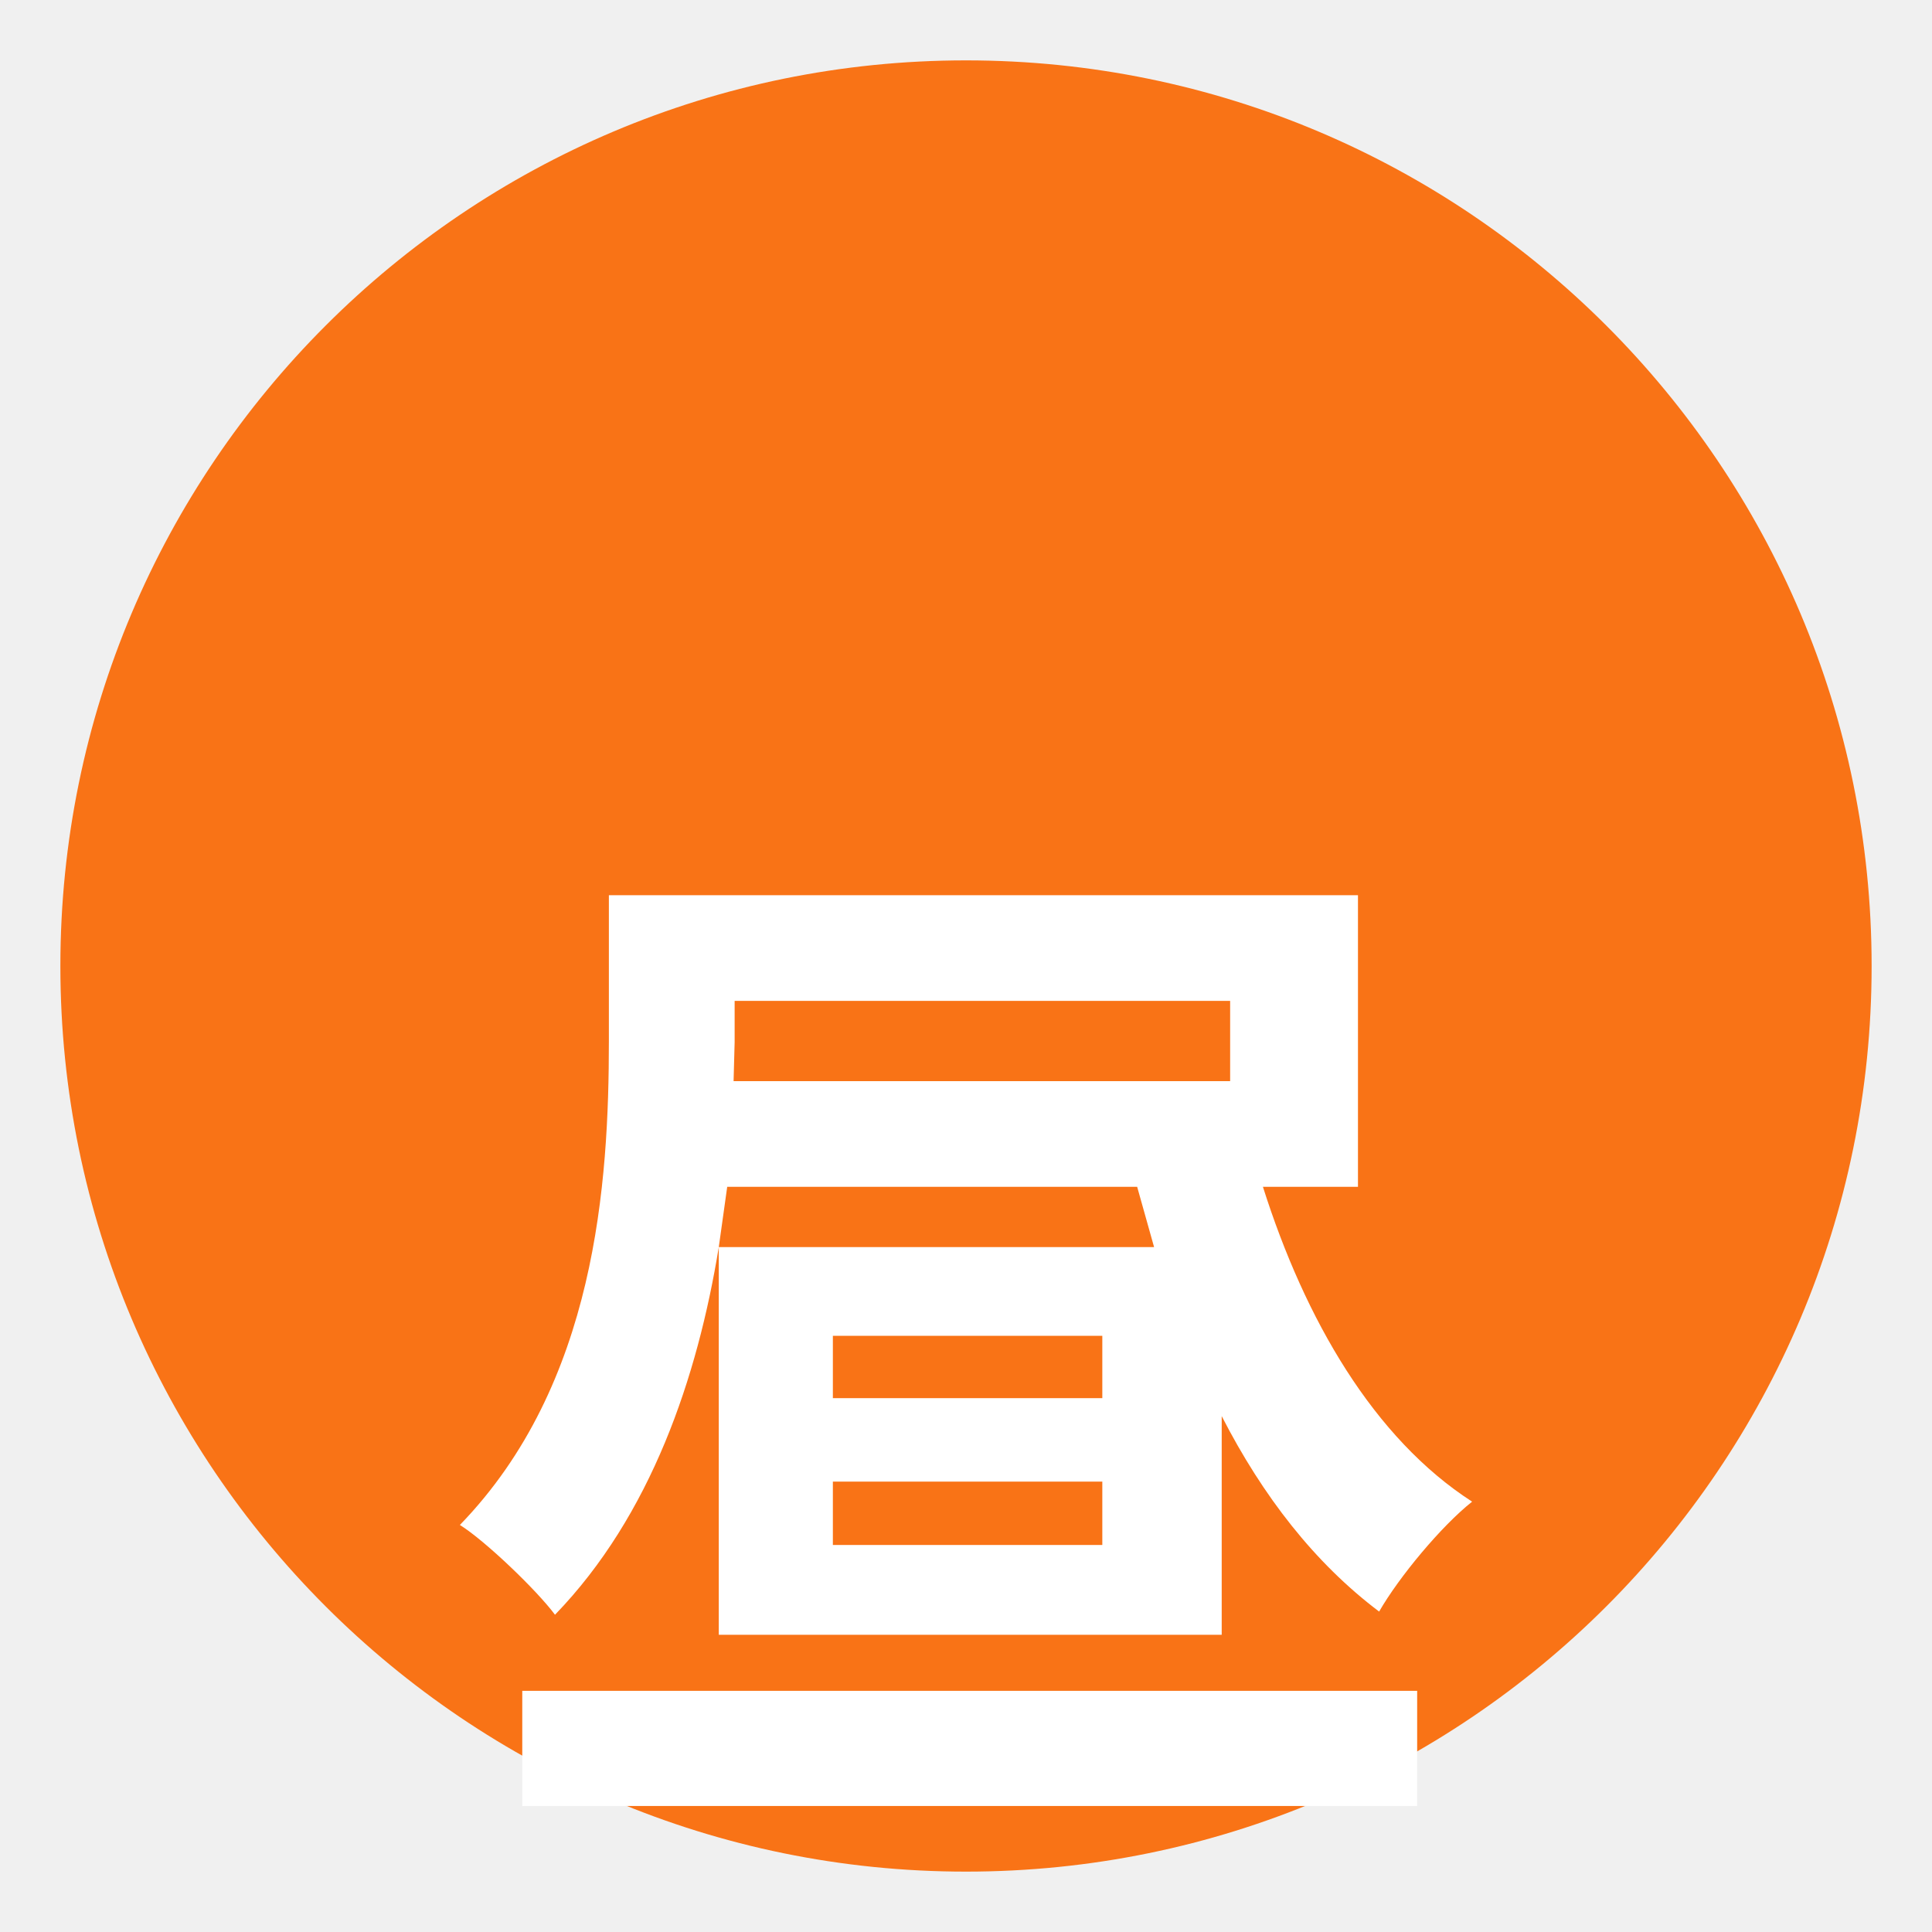
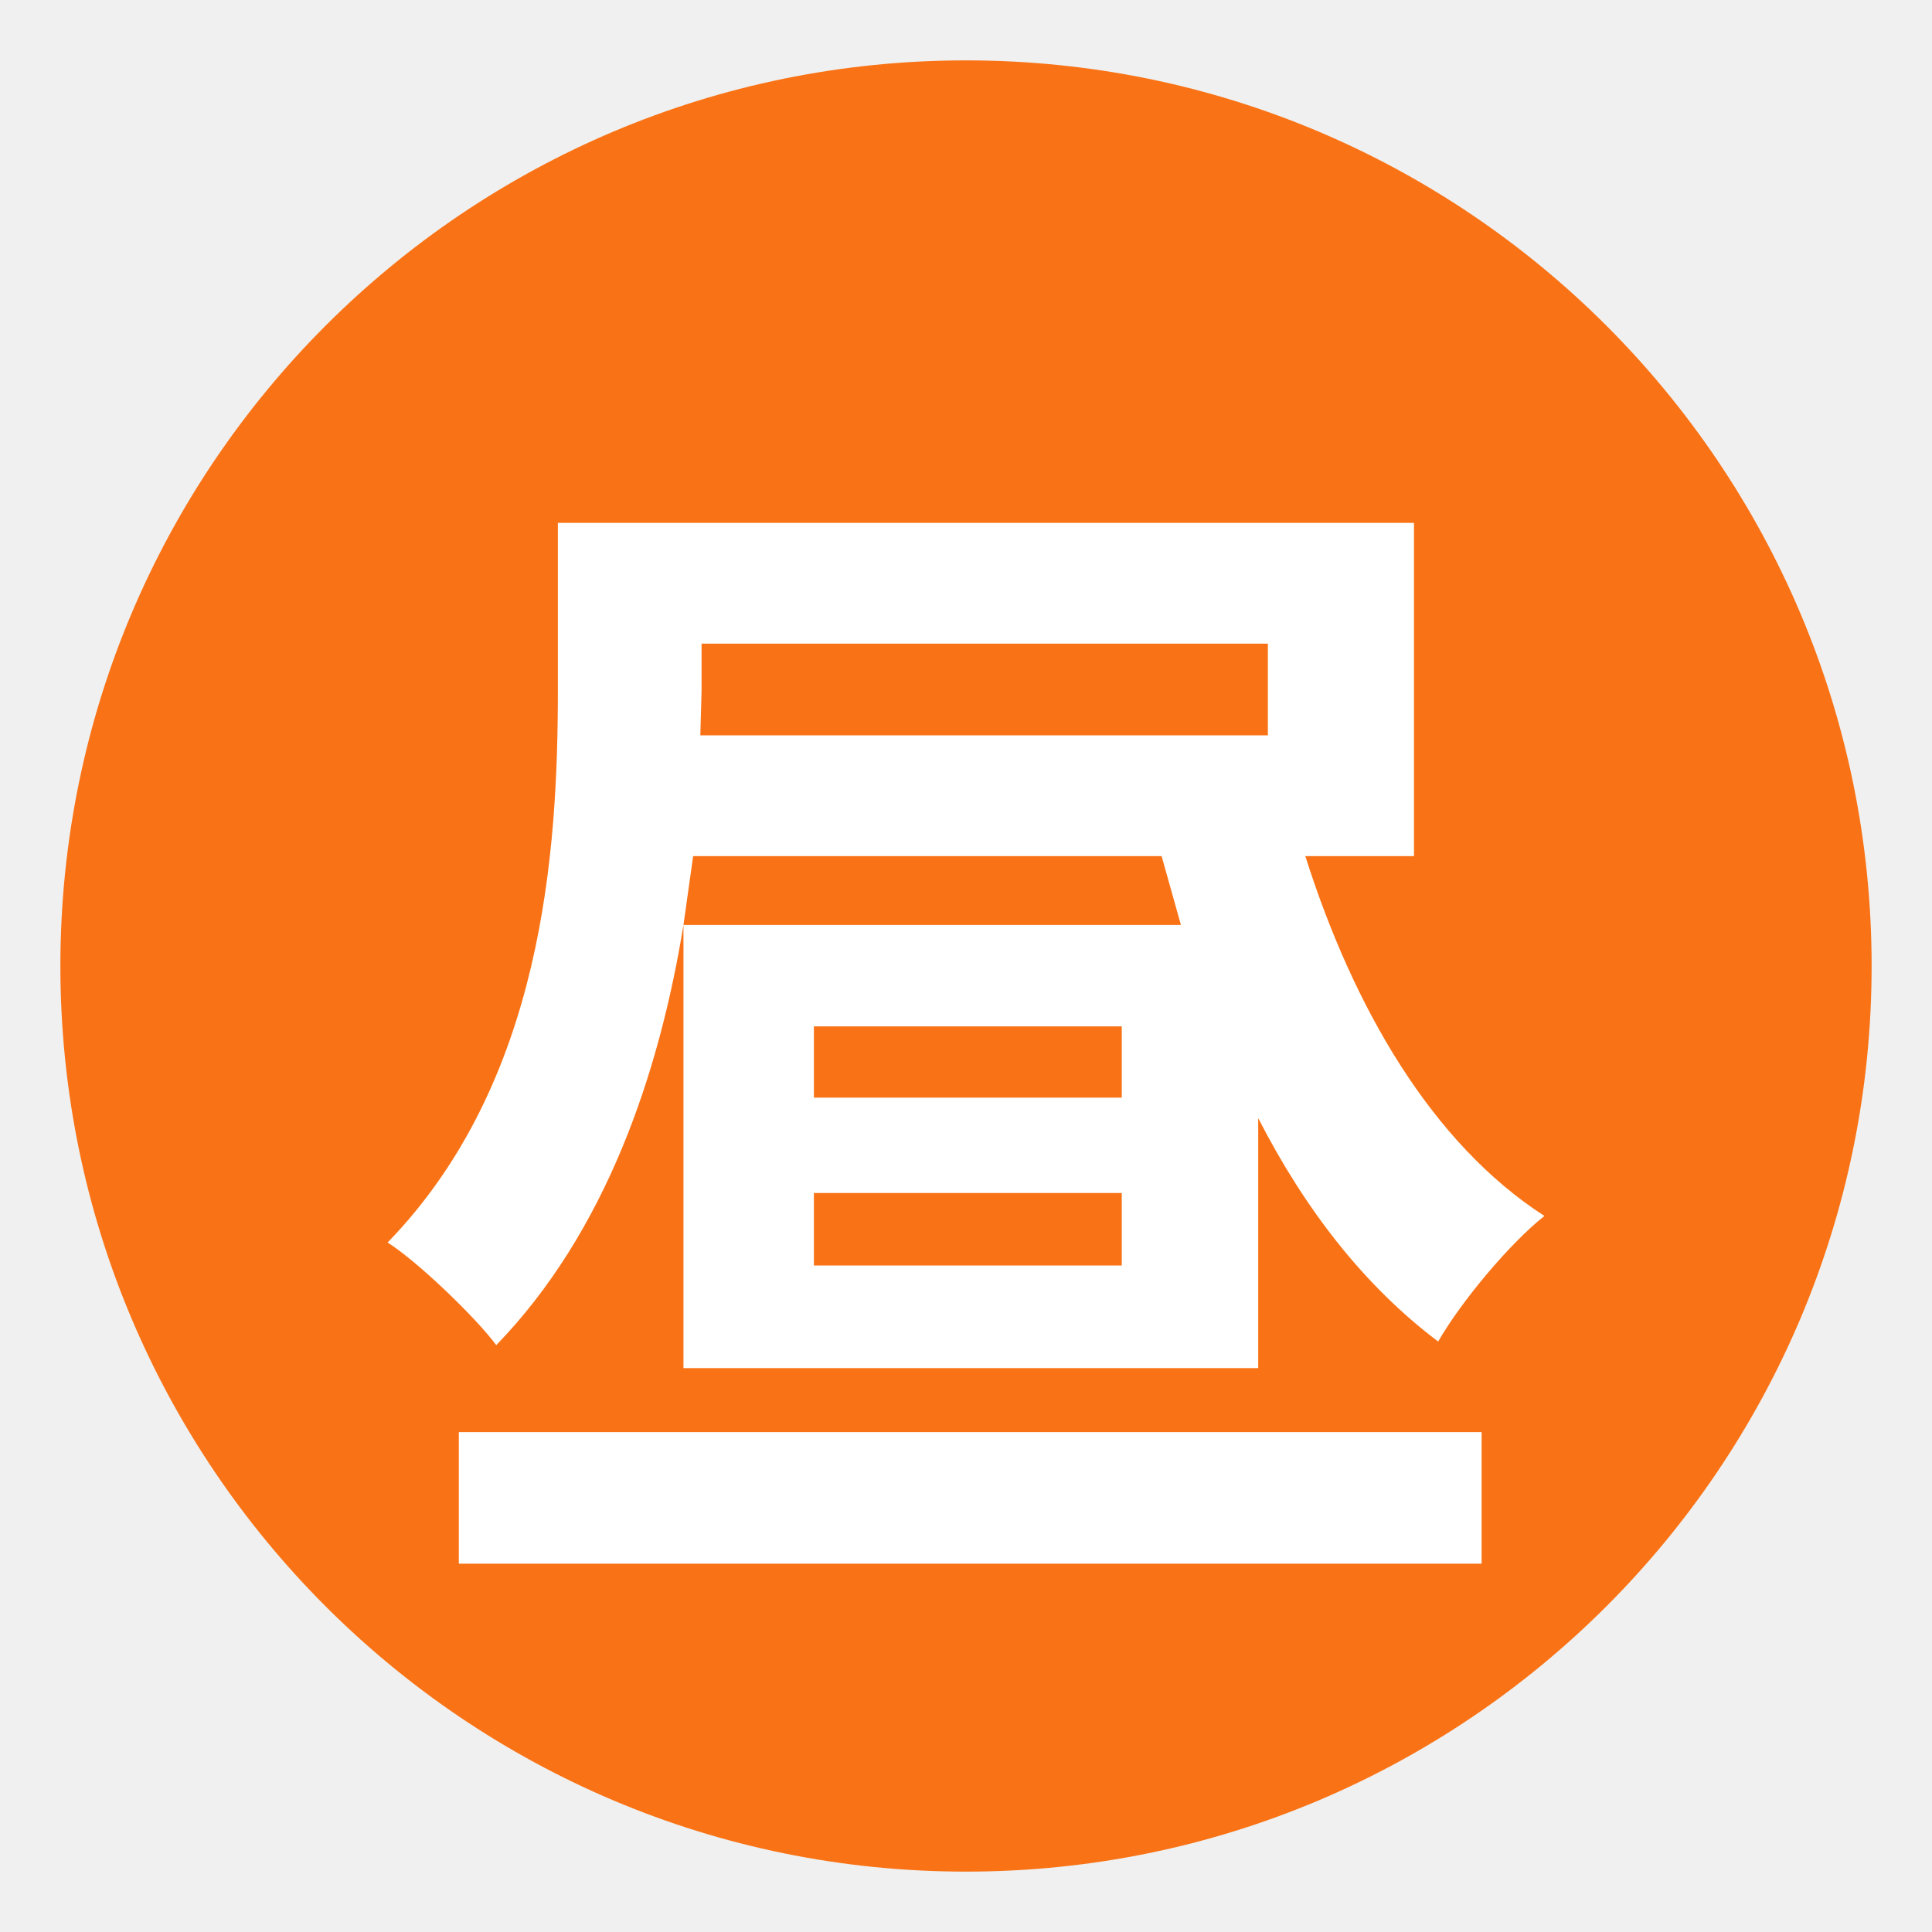
<svg xmlns="http://www.w3.org/2000/svg" width="512" height="512" viewBox="0 0 512 512" fill="none">
  <circle cx="256" cy="256" r="240" fill="#f97316" />
-   <text x="256" y="340" font-family="Arial, 'Hiragino Sans', 'Hiragino Kaku Gothic ProN', 'Yu Gothic', 'Meiryo', sans-serif" font-size="280" font-weight="bold" fill="white" text-anchor="middle" dominant-baseline="central">昼</text>
+   <text x="256" y="256" font-family="'Hiragino Maru Gothic ProN', 'Hiragino Kaku Gothic ProN', 'Yu Gothic', 'Meiryo', 'Noto Sans JP', sans-serif" font-size="320" font-weight="bold" fill="white" text-anchor="middle" dominant-baseline="central" letter-spacing="0">昼</text>
</svg>
